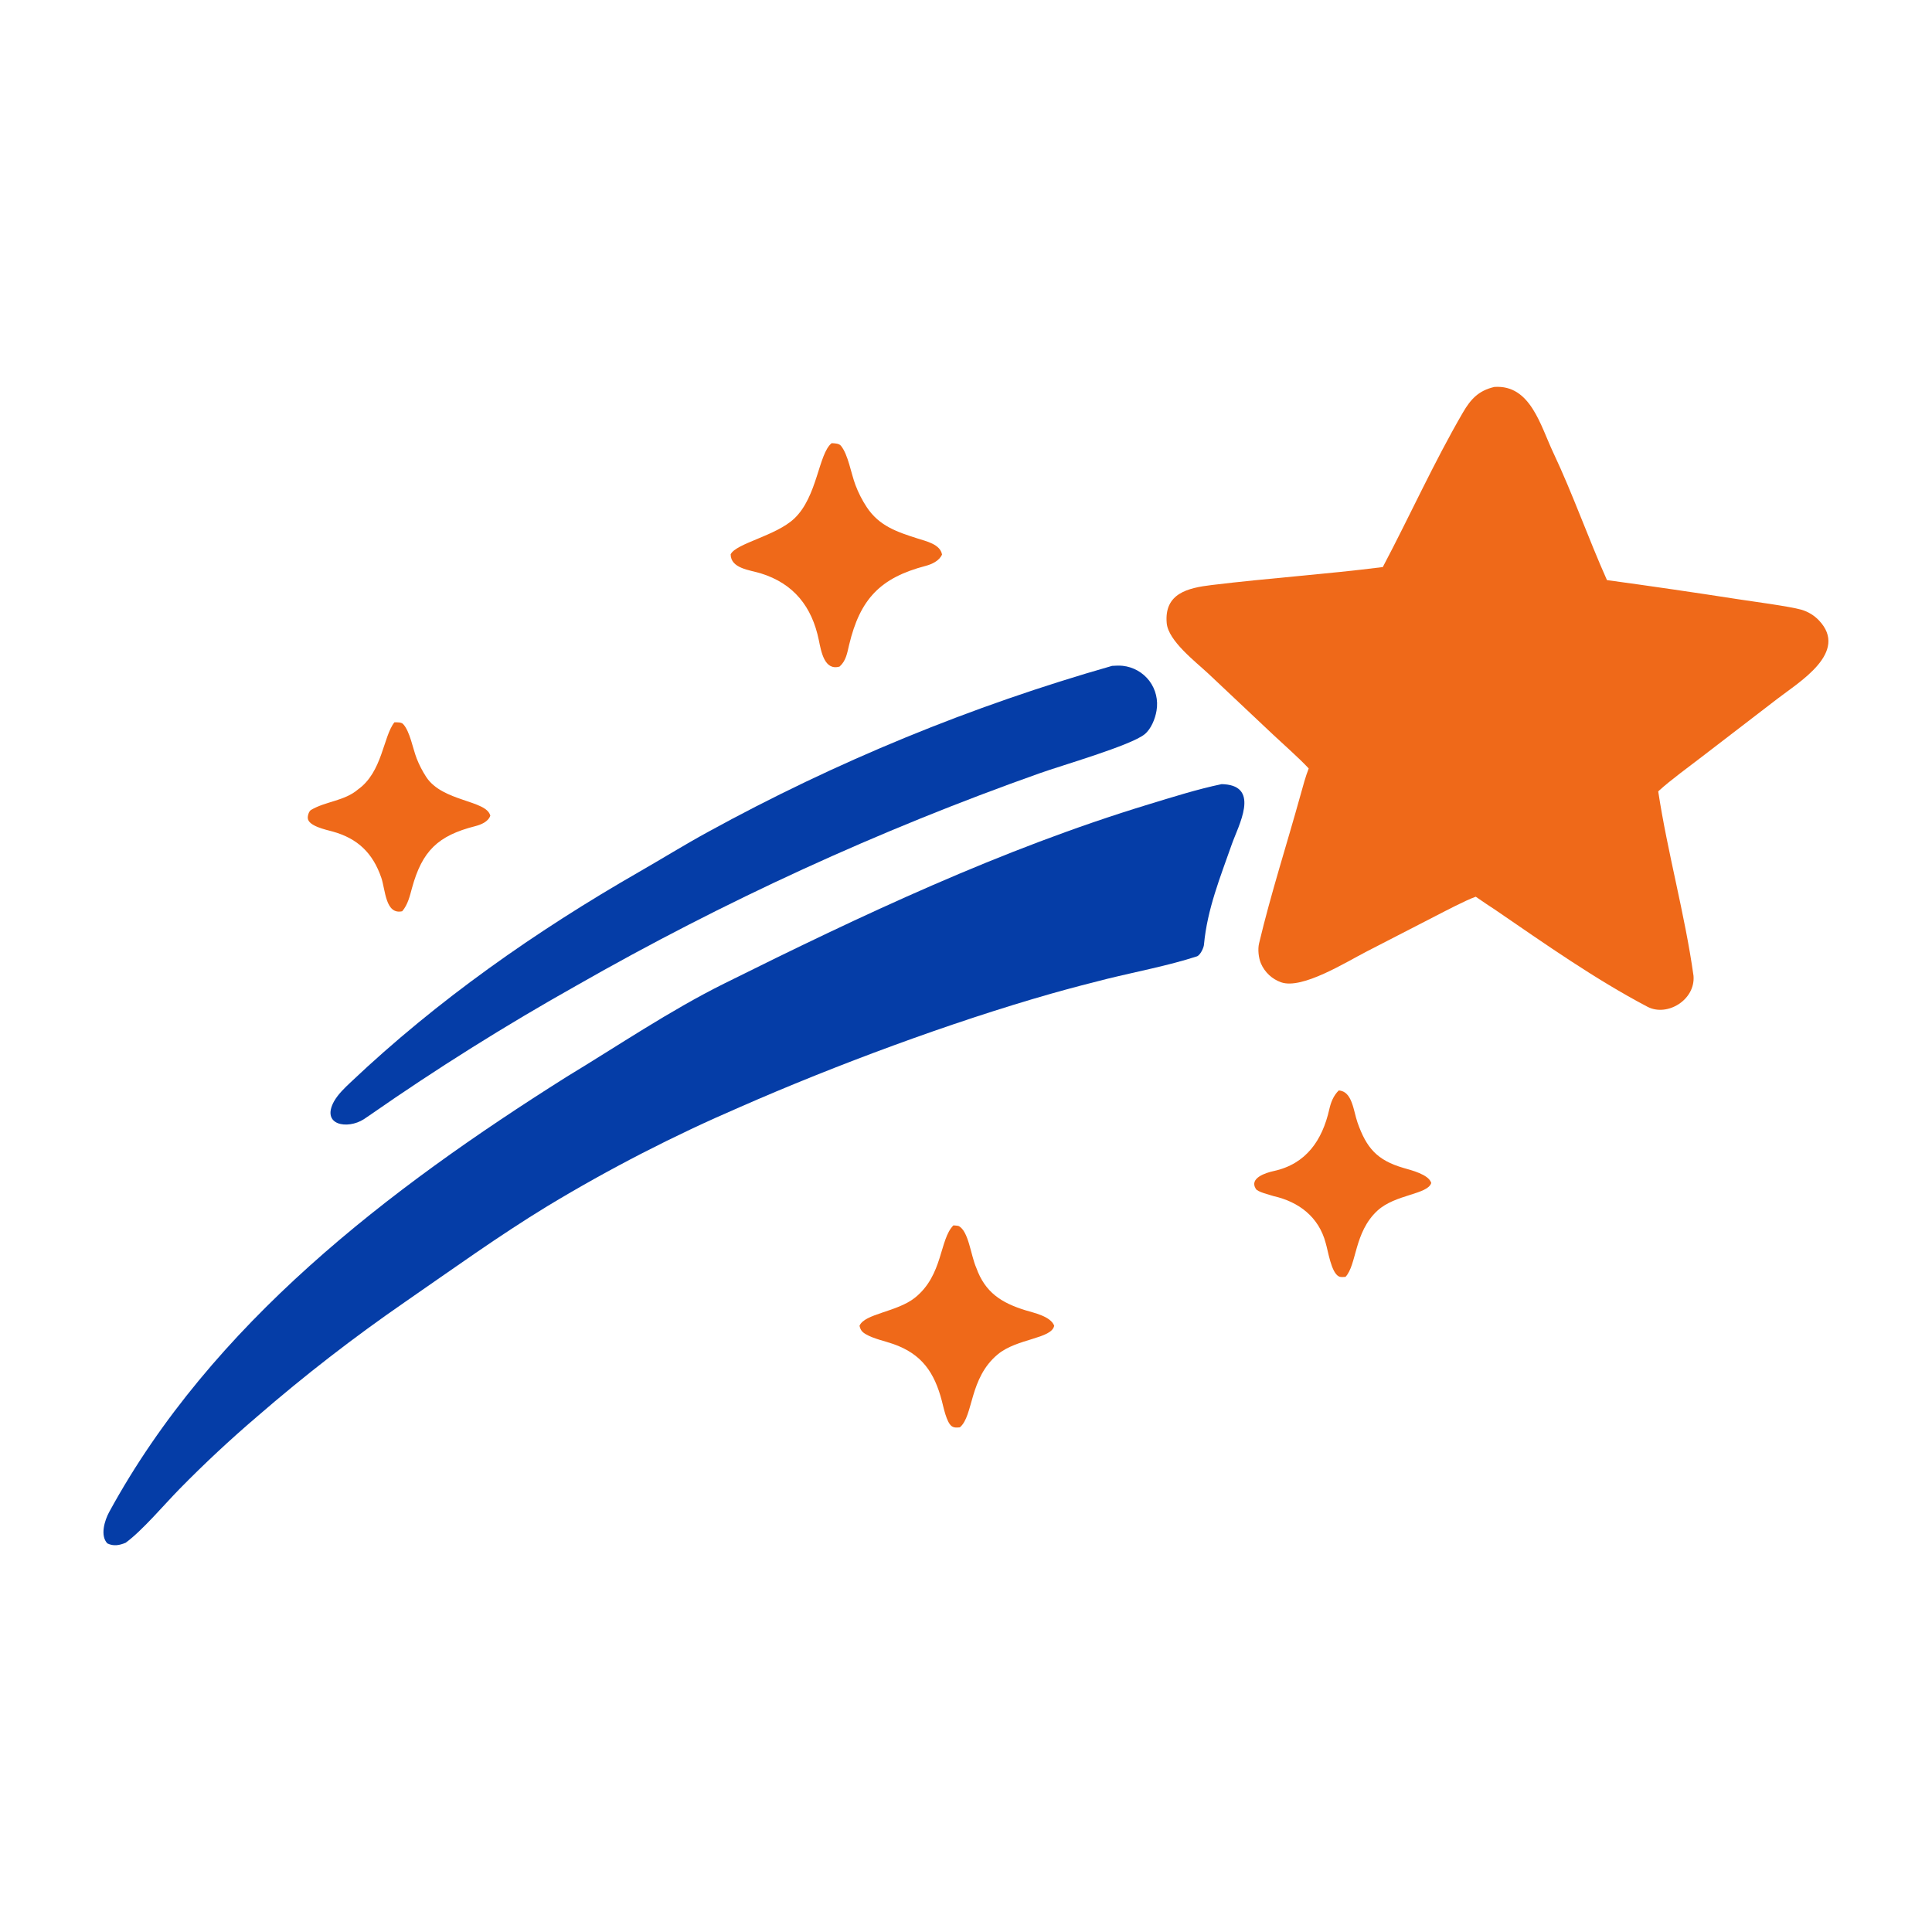
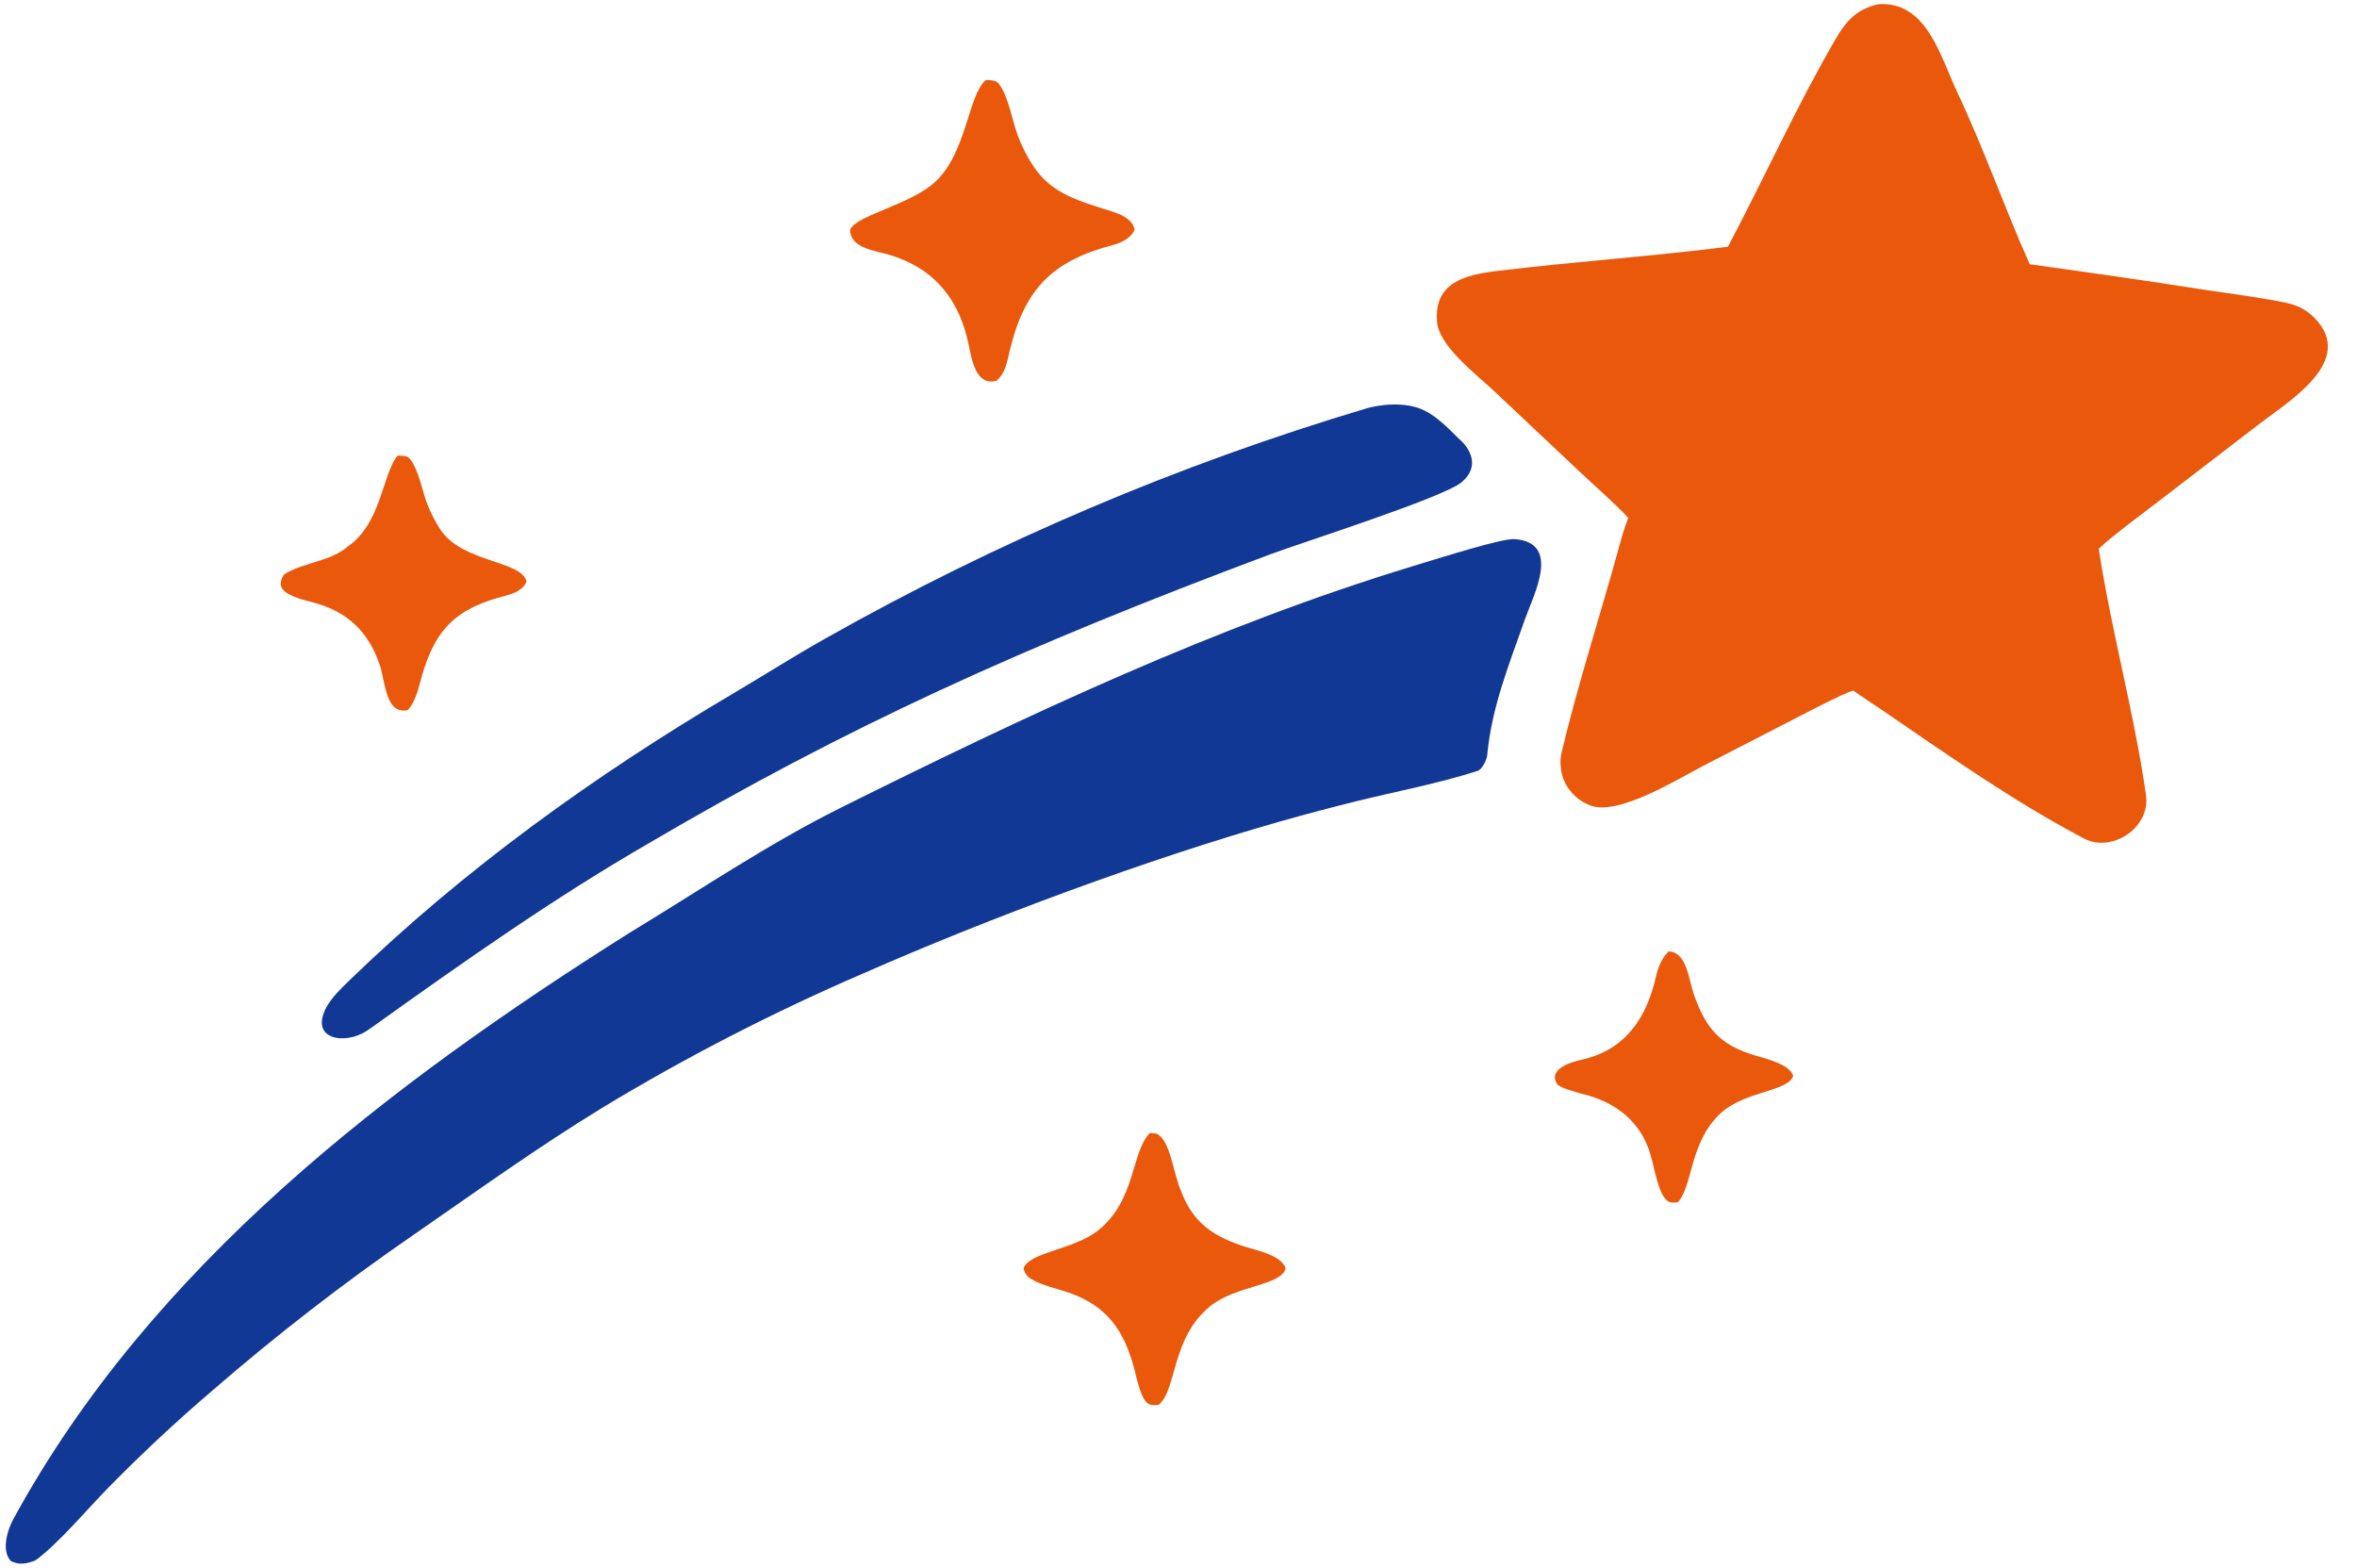
- <svg xmlns="http://www.w3.org/2000/svg" version="1.1" style="display: block;" viewBox="102.0 97.7 1060.0 1060.0" width="500" height="500">
-   <path fill="#EF6919" d="M921.887 309.997C941.67 308.619 947.133 331.068 954.193 346.009C964.944 368.763 973.393 392.996 983.667 415.977C1007.6 419.242 1031.51 422.727 1055.38 426.432C1062.64 427.543 1084.09 430.412 1090.31 432.209C1093.97 433.272 1097.3 435.287 1099.94 438.049C1116.64 455.562 1089.04 471.928 1077.28 481.015L1035.81 512.862C1029.2 517.942 1018.25 525.957 1012.34 531.387L1011.79 531.899C1016.93 565.723 1026.42 599.242 1031.15 633.053C1032.29 646.271 1016.7 655.749 1005.87 650.053C977.156 634.953 949.479 615.446 922.876 597.227C919.112 594.765 915.381 592.254 911.684 589.692C906.643 591.376 894.192 597.937 889.284 600.452L851.795 619.758C840.559 625.539 816.468 640.672 804.911 636.652C799.928 634.9 795.905 631.145 793.814 626.295C792.5 623.227 792.02 618.538 792.79 615.3C799.307 587.885 808.059 560.862 815.585 533.682C816.89 528.966 818.257 523.841 820.027 519.319C815.141 513.979 806.074 506.015 800.45 500.725L764.994 467.318C757.943 460.724 742.98 449.32 742.12 439.584C740.672 423.176 753.879 420.252 766.73 418.689C797.964 414.89 829.513 412.778 860.674 408.825C875.464 380.851 888.686 351.443 904.625 324.05C908.963 316.593 913.273 312.006 921.887 309.997Z" />
-   <path fill="#053DA7" d="M772.24 527.924C772.711 527.934 773.181 527.954 773.65 527.984C793.457 529.318 781.393 550.78 777.859 560.849C771.453 579.102 764.386 596.457 762.575 615.846C762.51 617.636 760.52 621.82 758.674 622.421C743.238 627.44 725.002 630.921 709.306 634.774C699.067 637.316 688.868 640.02 678.715 642.886C624.055 658.44 560.113 682.178 508.047 705.072C471.634 720.763 436.334 738.921 402.393 759.42C375.463 775.842 350.176 794.101 324.273 811.993C295.875 831.608 269.207 852.252 243.129 874.848C228.31 887.501 214.058 900.802 200.414 914.714C192.118 923.177 180.072 937.477 170.948 944.131C167.528 945.568 164.288 946.162 160.891 944.491C156.825 940.223 159.402 931.857 161.916 927.249C218.282 823.93 315.014 750.206 412.786 688.555C441.328 671.281 469.427 652.208 499.322 637.336C574.563 599.907 651.492 563.588 732.046 539.063C745.216 535.054 758.867 530.714 772.24 527.924Z" />
-   <path fill="#053DA7" d="M712.148 463.034C714.112 462.912 716.017 462.797 717.981 463.005C723.776 463.635 729.058 466.617 732.592 471.252C736.116 475.943 737.541 481.883 736.526 487.662C735.799 492.066 733.56 497.656 730.02 500.542C722.429 506.731 684.571 517.593 672.29 521.994C584.289 553.183 499.249 592.17 418.184 638.49C379.288 660.336 341.473 684.053 304.872 709.558C303.796 710.32 302.706 711.059 301.6 711.776C292.642 717.5 278.047 715.091 285.261 701.968C287.592 697.898 291.126 694.581 294.492 691.395C342.006 646.41 395.925 608.628 452.588 576.1C465.225 568.846 477.595 561.169 490.375 554.187C560.657 515.602 635.047 485.026 712.148 463.034Z" />
-   <path fill="#EF6919" d="M558.284 340.849C559.97 340.94 562.284 340.946 563.365 342.259C567.359 347.111 568.889 357.293 571.327 363.758C572.943 368.056 575.037 372.16 577.569 375.991C584.41 386.32 594.198 389.565 605.511 393.166C610.234 394.67 617.893 396.337 618.849 401.947C617.335 405.465 613.131 407.319 609.852 408.179C584.943 414.715 573.876 426.353 567.879 451.482C566.794 456.031 566.228 460.18 562.647 463.415C554.336 465.832 552.538 455.205 551.244 448.88C547.496 430.561 537.478 417.854 519.352 412.259C513.403 410.423 502.946 409.624 502.874 401.846C505.774 395.784 527.613 391.766 537.736 382.244C550.551 370.191 551 346.711 558.284 340.849Z" />
-   <path fill="#EF6919" d="M625.095 770.005C625.628 770.038 627.629 770.196 627.933 770.348C633.481 773.113 634.581 786.429 637.673 793.362C642.508 806.787 651.357 812.479 664.555 816.568C669.233 818.018 678.365 819.837 680.392 825.049C679.03 832.279 660.078 831.998 649.51 840.707C633.628 853.796 636.206 874.551 628.617 880.818C627.047 880.93 625.483 881.157 624.116 880.142C621.295 878.045 619.661 869.778 618.756 866.322C614.651 850.639 607.718 840.562 592.081 835.089C587.358 833.436 581.362 832.242 577.062 829.736C574.882 828.465 574.11 827.377 573.575 825.102C576.296 818.424 594.151 817.569 604.008 809.678C619.5 797.275 617.381 777.687 625.095 770.005Z" />
-   <path fill="#EF6919" d="M318.392 494.004C319.931 494 322.15 493.857 323.194 494.98C326.923 498.993 328.464 508.297 330.601 513.818C332.005 517.381 333.765 520.793 335.855 524.002C344.811 537.677 368.948 536.597 371.01 545.245C369.795 548.644 365.774 550.205 362.694 550.989C342.343 556.166 333.629 564.512 328.05 584.896C326.851 589.278 325.812 593.968 322.677 597.662C313.425 599.698 313.486 585.874 311.189 579.226C306.518 565.708 298.254 557.715 284.434 553.902C280.866 552.918 271.224 550.936 270.876 546.634C270.739 545.295 271.446 542.79 272.672 542.065C280.699 537.314 291.022 537.186 298.424 530.827C311.868 521.241 312.179 501.868 318.392 494.004Z" />
-   <path fill="#EF6919" d="M836.483 695.995C843.954 696.333 844.588 707.274 846.785 713.531C851.712 727.56 857.523 734.255 871.999 738.489C876.308 739.749 885.829 742.03 887.264 746.732C885.34 753.116 867.503 752.919 857.734 761.926C844.87 773.787 846.493 791.527 840.215 798.266C839.099 798.347 837.599 798.528 836.596 798.032C832.359 795.94 830.713 784.199 829.323 779.612C825.538 765.391 814.644 757.098 800.743 753.944C798.672 753.238 791.979 751.698 791.012 749.972C787.23 744.012 796.611 741.117 800.821 740.202C818.69 736.315 827.485 723.277 831.319 706.338C832.172 702.57 833.512 698.987 836.483 695.995Z" />
+ <svg xmlns="http://www.w3.org/2000/svg" width="812" height="540" viewBox="15 7 812 540">
+   <path fill="#EA580C" d="M662.04 8.451C678.76 7.286 683.38 26.262 689.34 38.892C698.43 58.125 705.57 78.609 714.26 98.034C734.49 100.794 754.7 103.74 774.88 106.872C781.01 107.811 799.14 110.235 804.4 111.755C807.5 112.653 810.31 114.357 812.54 116.691C826.66 131.495 803.33 145.328 793.39 153.01L758.33 179.929C752.75 184.224 743.49 190.998 738.5 195.588L738.03 196.021C742.38 224.612 750.4 252.944 754.39 281.525C755.36 292.698 742.18 300.709 733.03 295.895C708.75 283.131 685.36 266.642 662.87 251.242C659.69 249.161 656.54 247.038 653.41 244.873C649.15 246.296 638.63 251.842 634.48 253.967L602.79 270.287C593.29 275.173 572.93 287.965 563.16 284.567C558.95 283.086 555.55 279.912 553.78 275.813C552.67 273.219 552.26 269.255 552.91 266.518C558.42 243.345 565.82 220.503 572.18 197.528C573.28 193.542 574.44 189.21 575.94 185.388C571.81 180.873 564.14 174.142 559.39 169.67L529.42 141.432C523.46 135.858 510.81 126.218 510.08 117.989C508.86 104.119 520.02 101.647 530.88 100.326C557.29 97.116 583.95 95.33 610.29 91.989C622.8 68.343 633.97 43.484 647.45 20.33C651.11 14.027 654.75 10.15 662.04 8.451Z" />
+   <path fill="#113894" d="M536.73 192.712C553.08 193.854 543.28 211.98 540.29 220.492C534.88 235.921 528.9 250.591 527.37 266.98C527.32 268.493 525.64 272.03 524.08 272.538C511.03 276.78 495.61 279.723 482.35 282.98C473.69 285.128 465.07 287.414 456.49 289.836C410.28 302.984 356.23 323.049 312.22 342.401C281.45 355.664 251.61 371.013 222.92 388.34C200.15 402.222 178.78 417.656 156.88 432.78C132.88 449.36 110.34 466.81 88.29 485.91C75.77 496.606 63.72 507.849 52.19 519.608C45.18 526.762 34.99 538.849 27.28 544.474C24.39 545.689 21.65 546.19 18.78 544.778C15.34 541.17 17.52 534.099 19.65 530.204C67.29 442.87 149.06 380.552 231.7 328.44C255.83 313.838 279.58 297.716 304.85 285.145C368.45 253.507 433.48 222.807 501.57 202.076C512.7 198.688 532.53 192.419 536.73 192.712Z" />
+   <path fill="#113894" d="M485.81 147.664C486.68 147.403 495.45 144.944 503.36 147.451C509.86 149.513 515.5 156.304 518.12 158.628C520.95 161.128 525.33 167.508 518.48 173.164C512.11 178.433 463.05 194.047 452.72 197.907C366.58 230.104 306.53 257.515 238.49 297.497C205.83 316.36 174.76 338.272 144.09 360.205C143.2 360.86 142.27 361.496 141.35 362.113C133.84 367.042 121.48 365.156 127.44 353.991C129.37 350.526 132.33 347.687 135.13 344.959C174.83 306.451 220.02 273.964 267.58 245.889C278.19 239.63 288.56 233.014 299.29 226.982C358.3 193.648 420.87 167.044 485.81 147.664Z" />
+   <path fill="#EA580C" d="M354.69 34.53C356.11 34.607 358.07 34.612 358.98 35.721C362.36 39.823 363.65 48.43 365.71 53.894C367.08 57.527 368.85 60.997 370.99 64.235C376.77 72.966 385.05 75.709 394.61 78.752C398.6 80.023 405.08 81.433 405.88 86.175C404.6 89.149 401.05 90.716 398.28 91.442C377.22 96.967 367.87 106.805 362.8 128.046C361.88 131.891 361.4 135.398 358.38 138.132C351.35 140.175 349.83 131.193 348.74 125.846C345.57 110.362 337.1 99.621 321.78 94.892C316.75 93.339 307.91 92.664 307.85 86.09C310.3 80.965 328.76 77.569 337.32 69.52C348.15 59.332 348.53 39.485 354.69 34.53Z" />
+   <path fill="#EA580C" d="M411.16 397.288C411.61 397.316 413.3 397.449 413.56 397.578C418.25 399.915 419.18 411.171 421.79 417.031C425.88 428.379 433.36 433.19 444.52 436.647C448.47 437.872 456.19 439.411 457.91 443.816C456.75 449.927 440.73 449.69 431.8 457.051C418.38 468.115 420.56 485.659 414.14 490.957C412.81 491.051 411.49 491.243 410.34 490.385C407.95 488.613 406.57 481.625 405.81 478.703C402.33 465.446 396.48 456.929 383.26 452.303C379.26 450.905 374.2 449.896 370.56 447.777C368.72 446.704 368.07 445.784 367.61 443.861C369.91 438.216 385.01 437.493 393.34 430.823C406.43 420.339 404.64 403.781 411.16 397.288Z" />
+   <path fill="#EA580C" d="M151.91 163.989C153.21 163.986 155.09 163.865 155.97 164.814C159.12 168.206 160.43 176.07 162.23 180.738C163.42 183.75 164.91 186.633 166.67 189.346C174.24 200.905 194.65 199.992 196.39 207.302C195.36 210.175 191.96 211.495 189.36 212.157C172.16 216.533 164.79 223.588 160.08 240.819C159.06 244.523 158.18 248.487 155.53 251.609C147.71 253.33 147.77 241.646 145.82 236.026C141.88 224.599 134.89 217.843 123.21 214.62C120.19 213.788 112.04 212.113 111.75 208.476C111.63 207.345 112.23 205.227 113.27 204.614C120.05 200.599 128.78 200.49 135.03 195.115C146.4 187.012 146.66 170.637 151.91 163.989Z" />
+   <path fill="#EA580C" d="M589.85 334.729C596.16 335.014 596.7 344.262 598.55 349.552C602.72 361.41 607.63 367.069 619.87 370.648C623.51 371.714 631.56 373.641 632.77 377.615C631.14 383.012 616.07 382.845 607.81 390.459C596.94 400.485 598.31 415.48 593 421.176C592.06 421.245 590.79 421.398 589.94 420.979C586.36 419.21 584.97 409.286 583.79 405.409C580.59 393.388 571.39 386.378 559.64 383.711C557.88 383.115 552.23 381.814 551.41 380.354C548.21 375.317 556.14 372.869 559.7 372.096C574.81 368.81 582.24 357.79 585.48 343.471C586.2 340.286 587.33 337.258 589.85 334.729Z" />
</svg>
